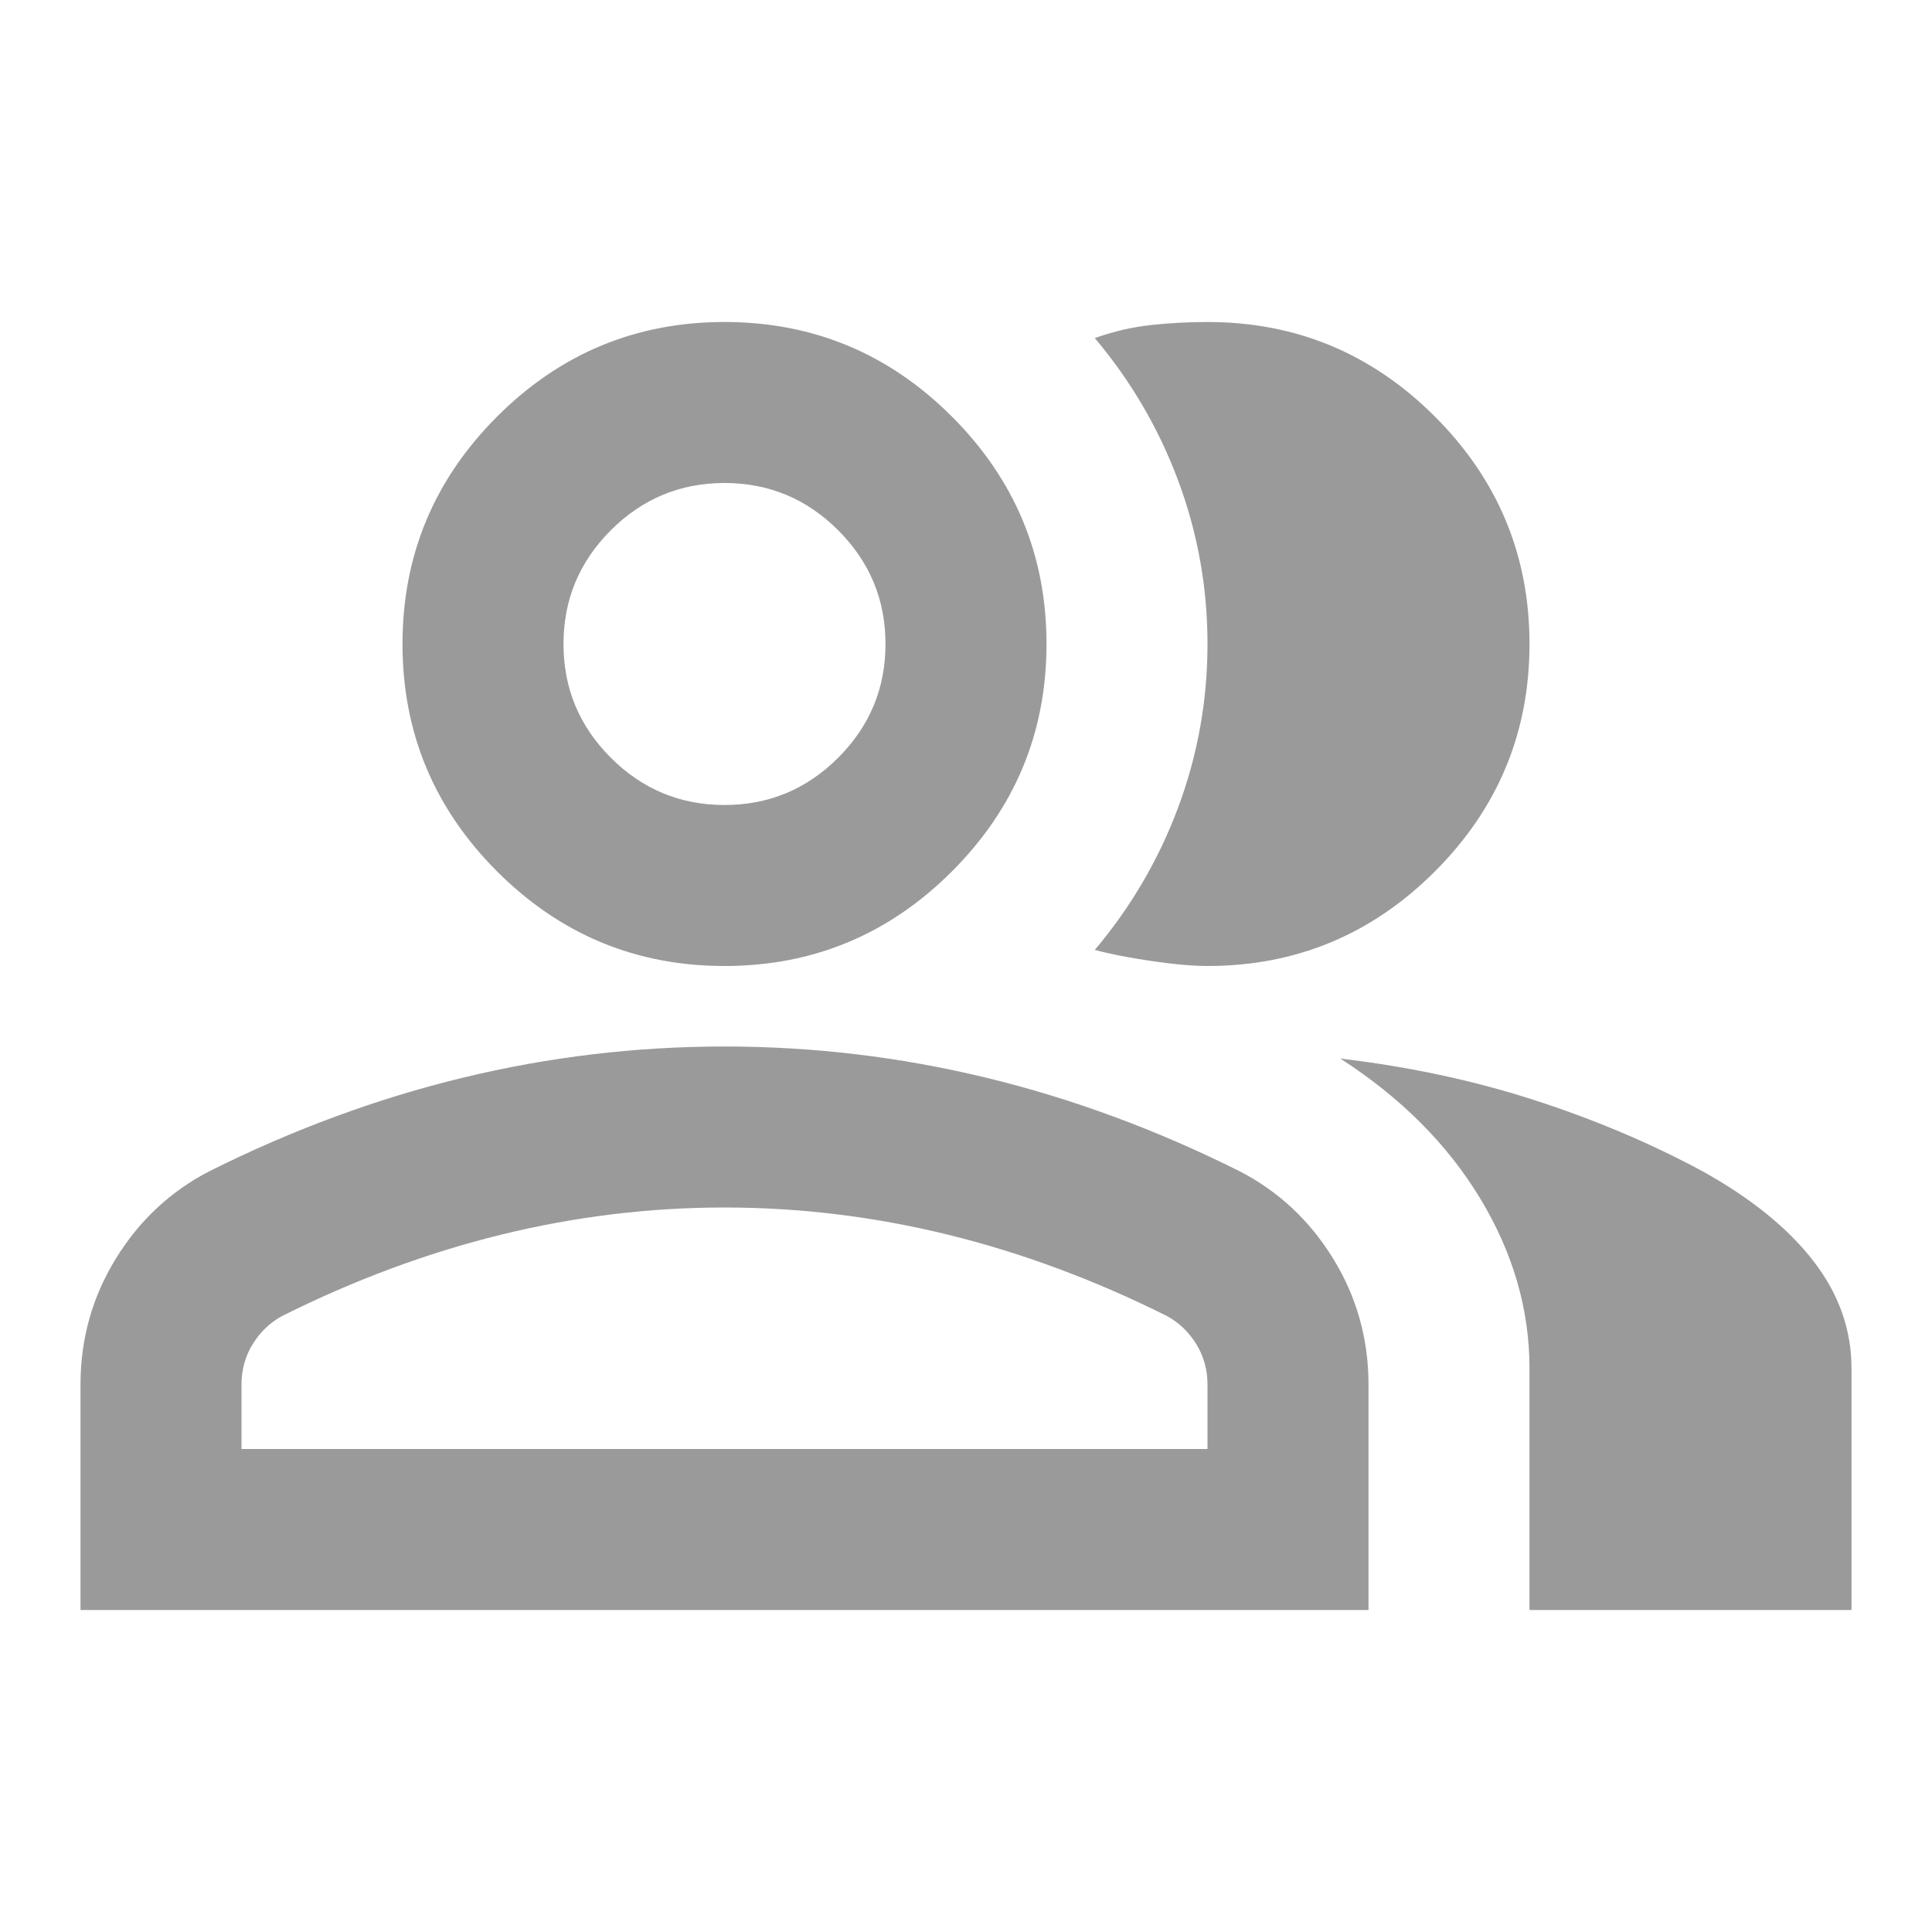
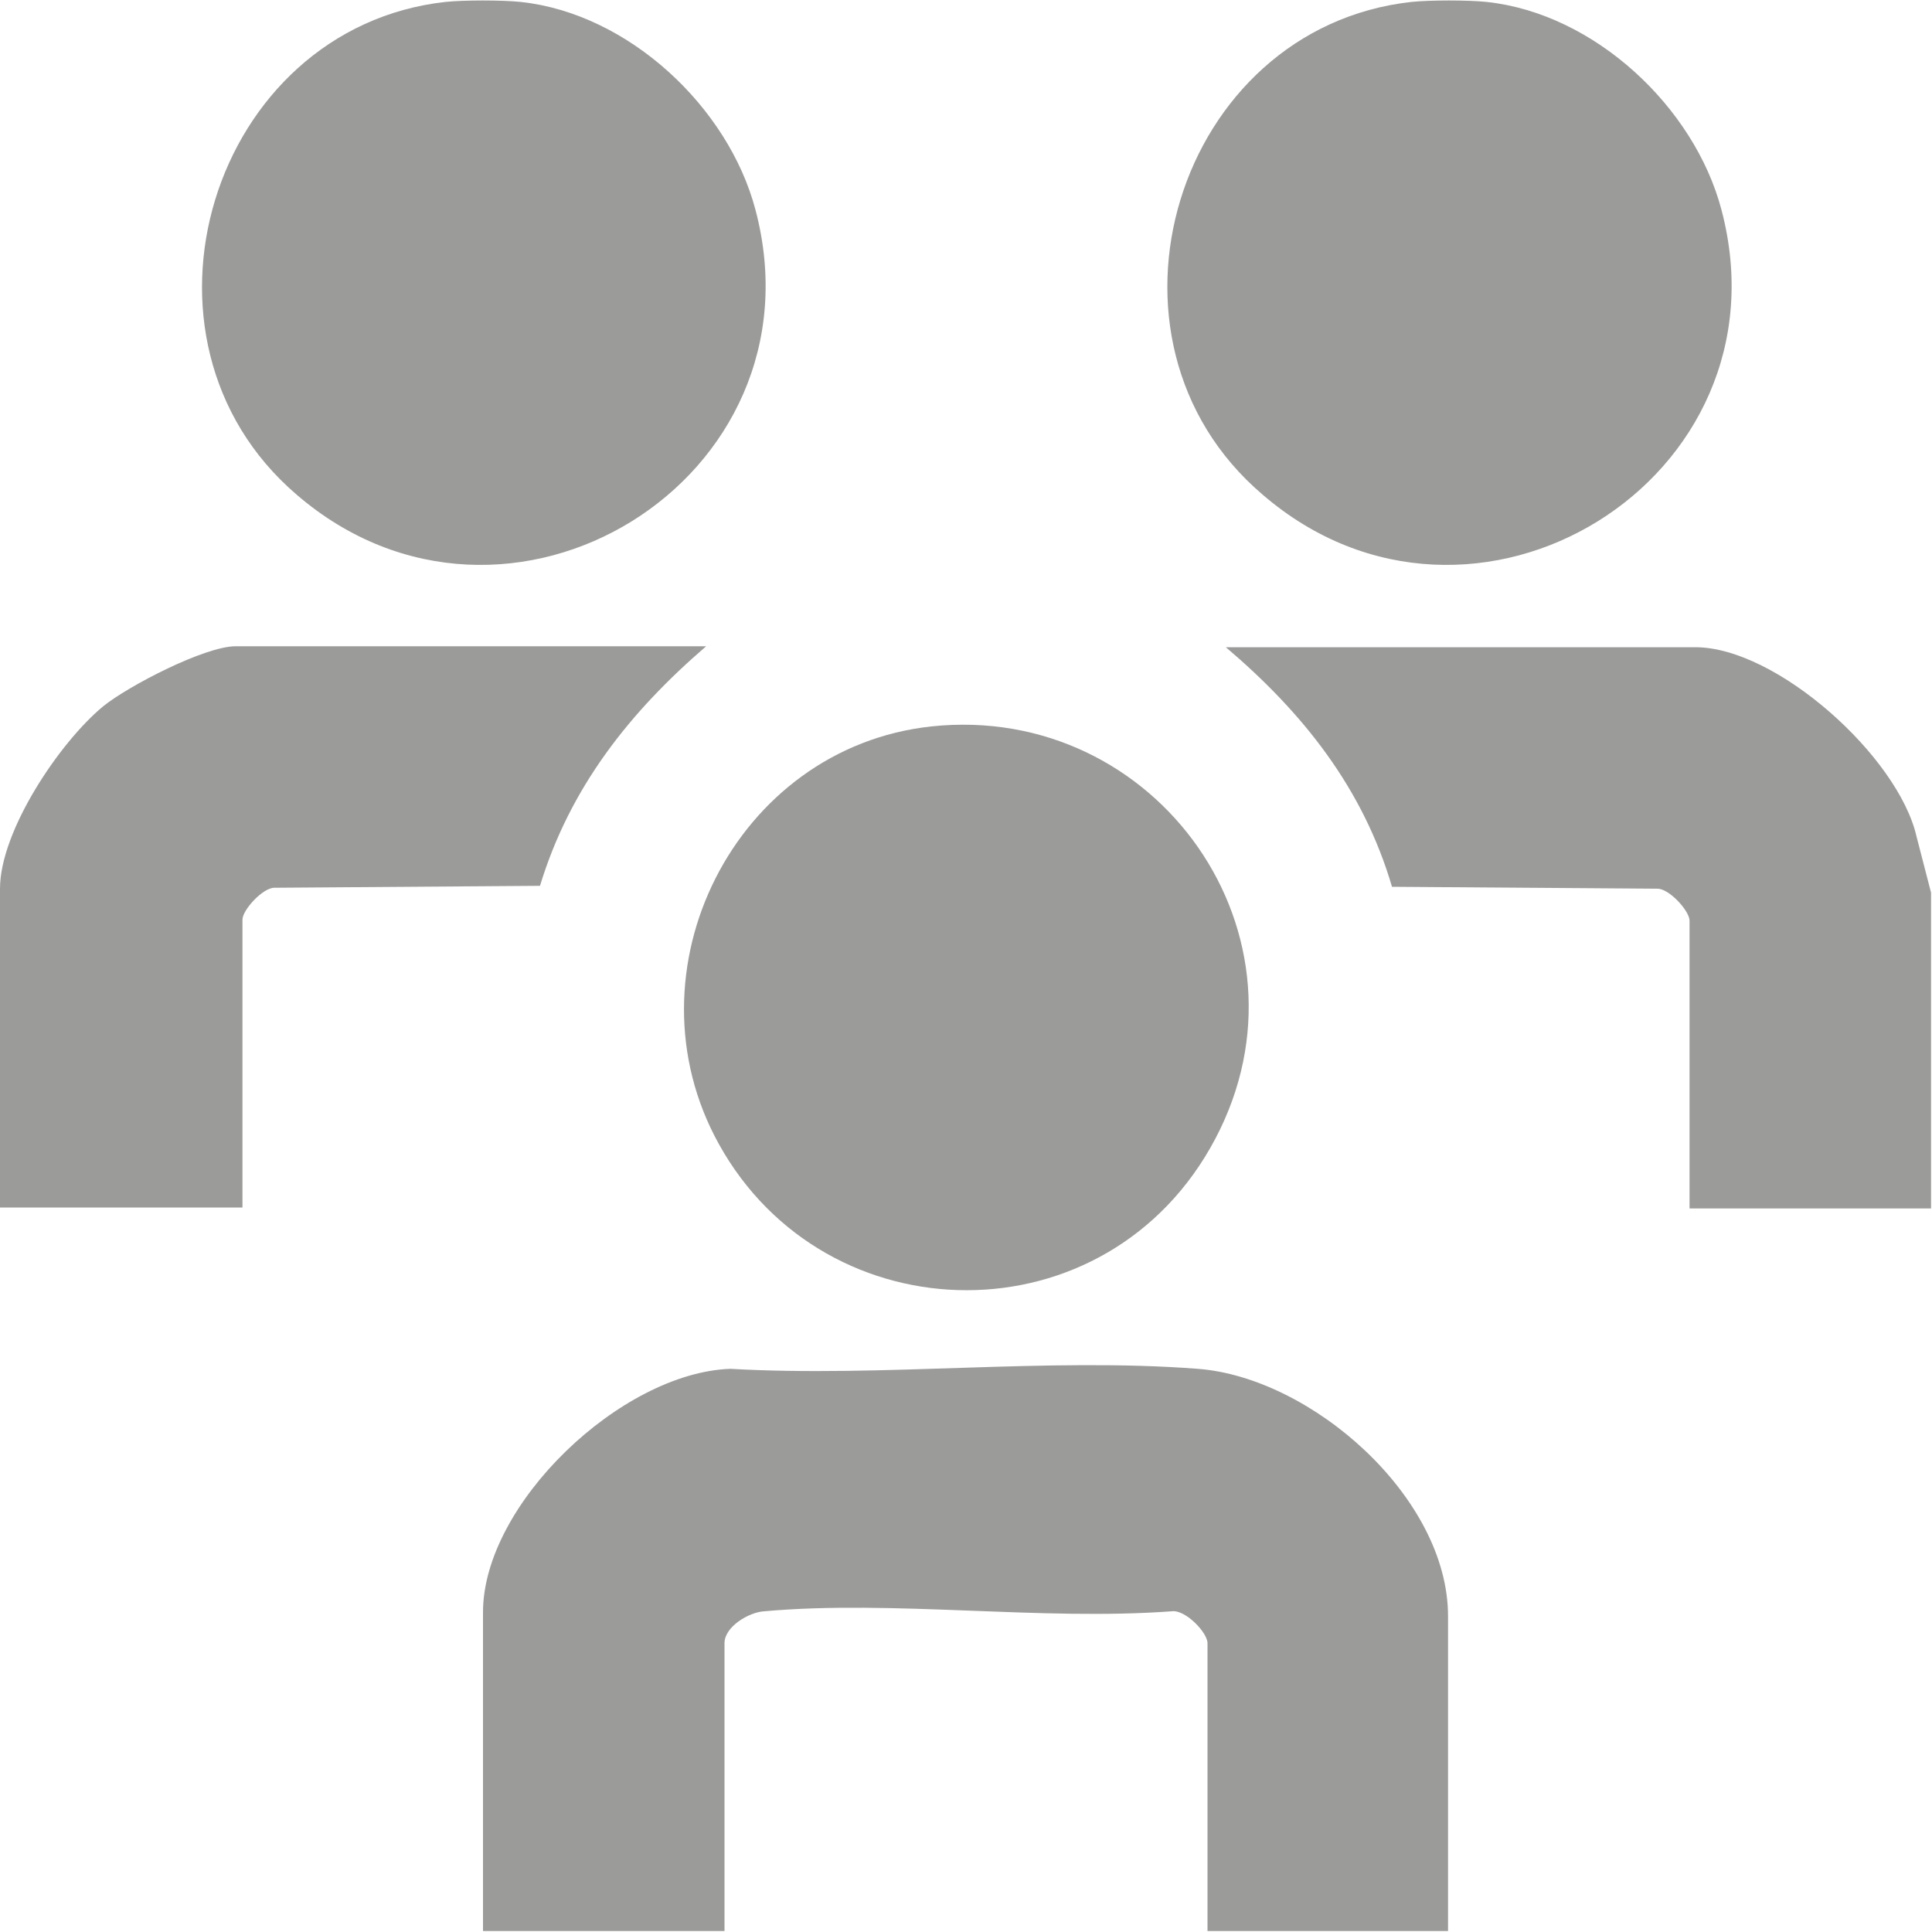
- <svg xmlns="http://www.w3.org/2000/svg" height="24px" viewBox="0 -960 960 960" width="24px" fill="#9A9A9A">
-   <path d="M40-160v-112q0-34 17.5-62.5T104-378q62-31 126-46.5T360-440q66 0 130 15.5T616-378q29 15 46.5 43.5T680-272v112H40Zm720 0v-120q0-44-24.5-84.5T666-434q51 6 96 20.5t84 35.5q36 20 55 44.5t19 53.5v120H760ZM360-480q-66 0-113-47t-47-113q0-66 47-113t113-47q66 0 113 47t47 113q0 66-47 113t-113 47Zm400-160q0 66-47 113t-113 47q-11 0-28-2.5t-28-5.5q27-32 41.5-71t14.5-81q0-42-14.5-81T544-792q14-5 28-6.5t28-1.5q66 0 113 47t47 113ZM120-240h480v-32q0-11-5.5-20T580-306q-54-27-109-40.5T360-360q-56 0-111 13.5T140-306q-9 5-14.5 14t-5.5 20v32Zm240-320q33 0 56.5-23.5T440-640q0-33-23.5-56.5T360-720q-33 0-56.5 23.5T280-640q0 33 23.5 56.5T360-560Zm0 320Zm0-400Z" />
+ <svg xmlns="http://www.w3.org/2000/svg" id="Camada_1" data-name="Camada 1" viewBox="0 0 20 20">
+   <defs>
+     <style>
+       .cls-1 {
+         fill: #9b9b9a;
+       }
+     </style>
+   </defs>
+   <path class="cls-1" d="M5.39.02c1.12.12,2.15,1.09,2.43,2.15.74,2.79-2.57,4.83-4.75,2.95C1.19,3.51,2.19.29,4.61.02c.19-.02.59-.02.78,0Z" />
+   <path class="cls-1" d="M15.39.02c1.12.12,2.15,1.09,2.43,2.15.74,2.79-2.57,4.83-4.75,2.95C11.18,3.51,12.18.29,14.61.02c.19-.02.59-.02.78,0Z" />
+   <path class="cls-1" d="M19.99,9.23v3.28h-2.5v-2.98c0-.1-.21-.33-.33-.33l-2.75-.02c-.3-1.02-.92-1.8-1.72-2.48h4.86c.84,0,2.1,1.13,2.29,1.96l.15.58Z" />
+   <path class="cls-1" d="M15,19.99h-2.5v-2.98c0-.11-.23-.35-.37-.33-1.36.1-2.88-.12-4.22,0-.16.01-.41.16-.41.33v2.98h-2.5v-3.3c0-1.12,1.43-2.48,2.56-2.52,1.58.09,3.28-.12,4.84,0,1.18.09,2.59,1.33,2.59,2.56v3.26Z" />
+   <path class="cls-1" d="M9.64,7.52c2.34-.25,4.05,2.17,2.94,4.27s-4.03,2.06-5.14.05c-.99-1.79.17-4.1,2.2-4.32Z" />
+   <path class="cls-1" d="M7.31,6.69c-.79.68-1.41,1.46-1.72,2.48l-2.75.02c-.12,0-.33.23-.33.33v2.98H0v-3.3c0-.6.62-1.52,1.07-1.89.26-.21,1.05-.62,1.37-.62h4.86Z" />
</svg>
